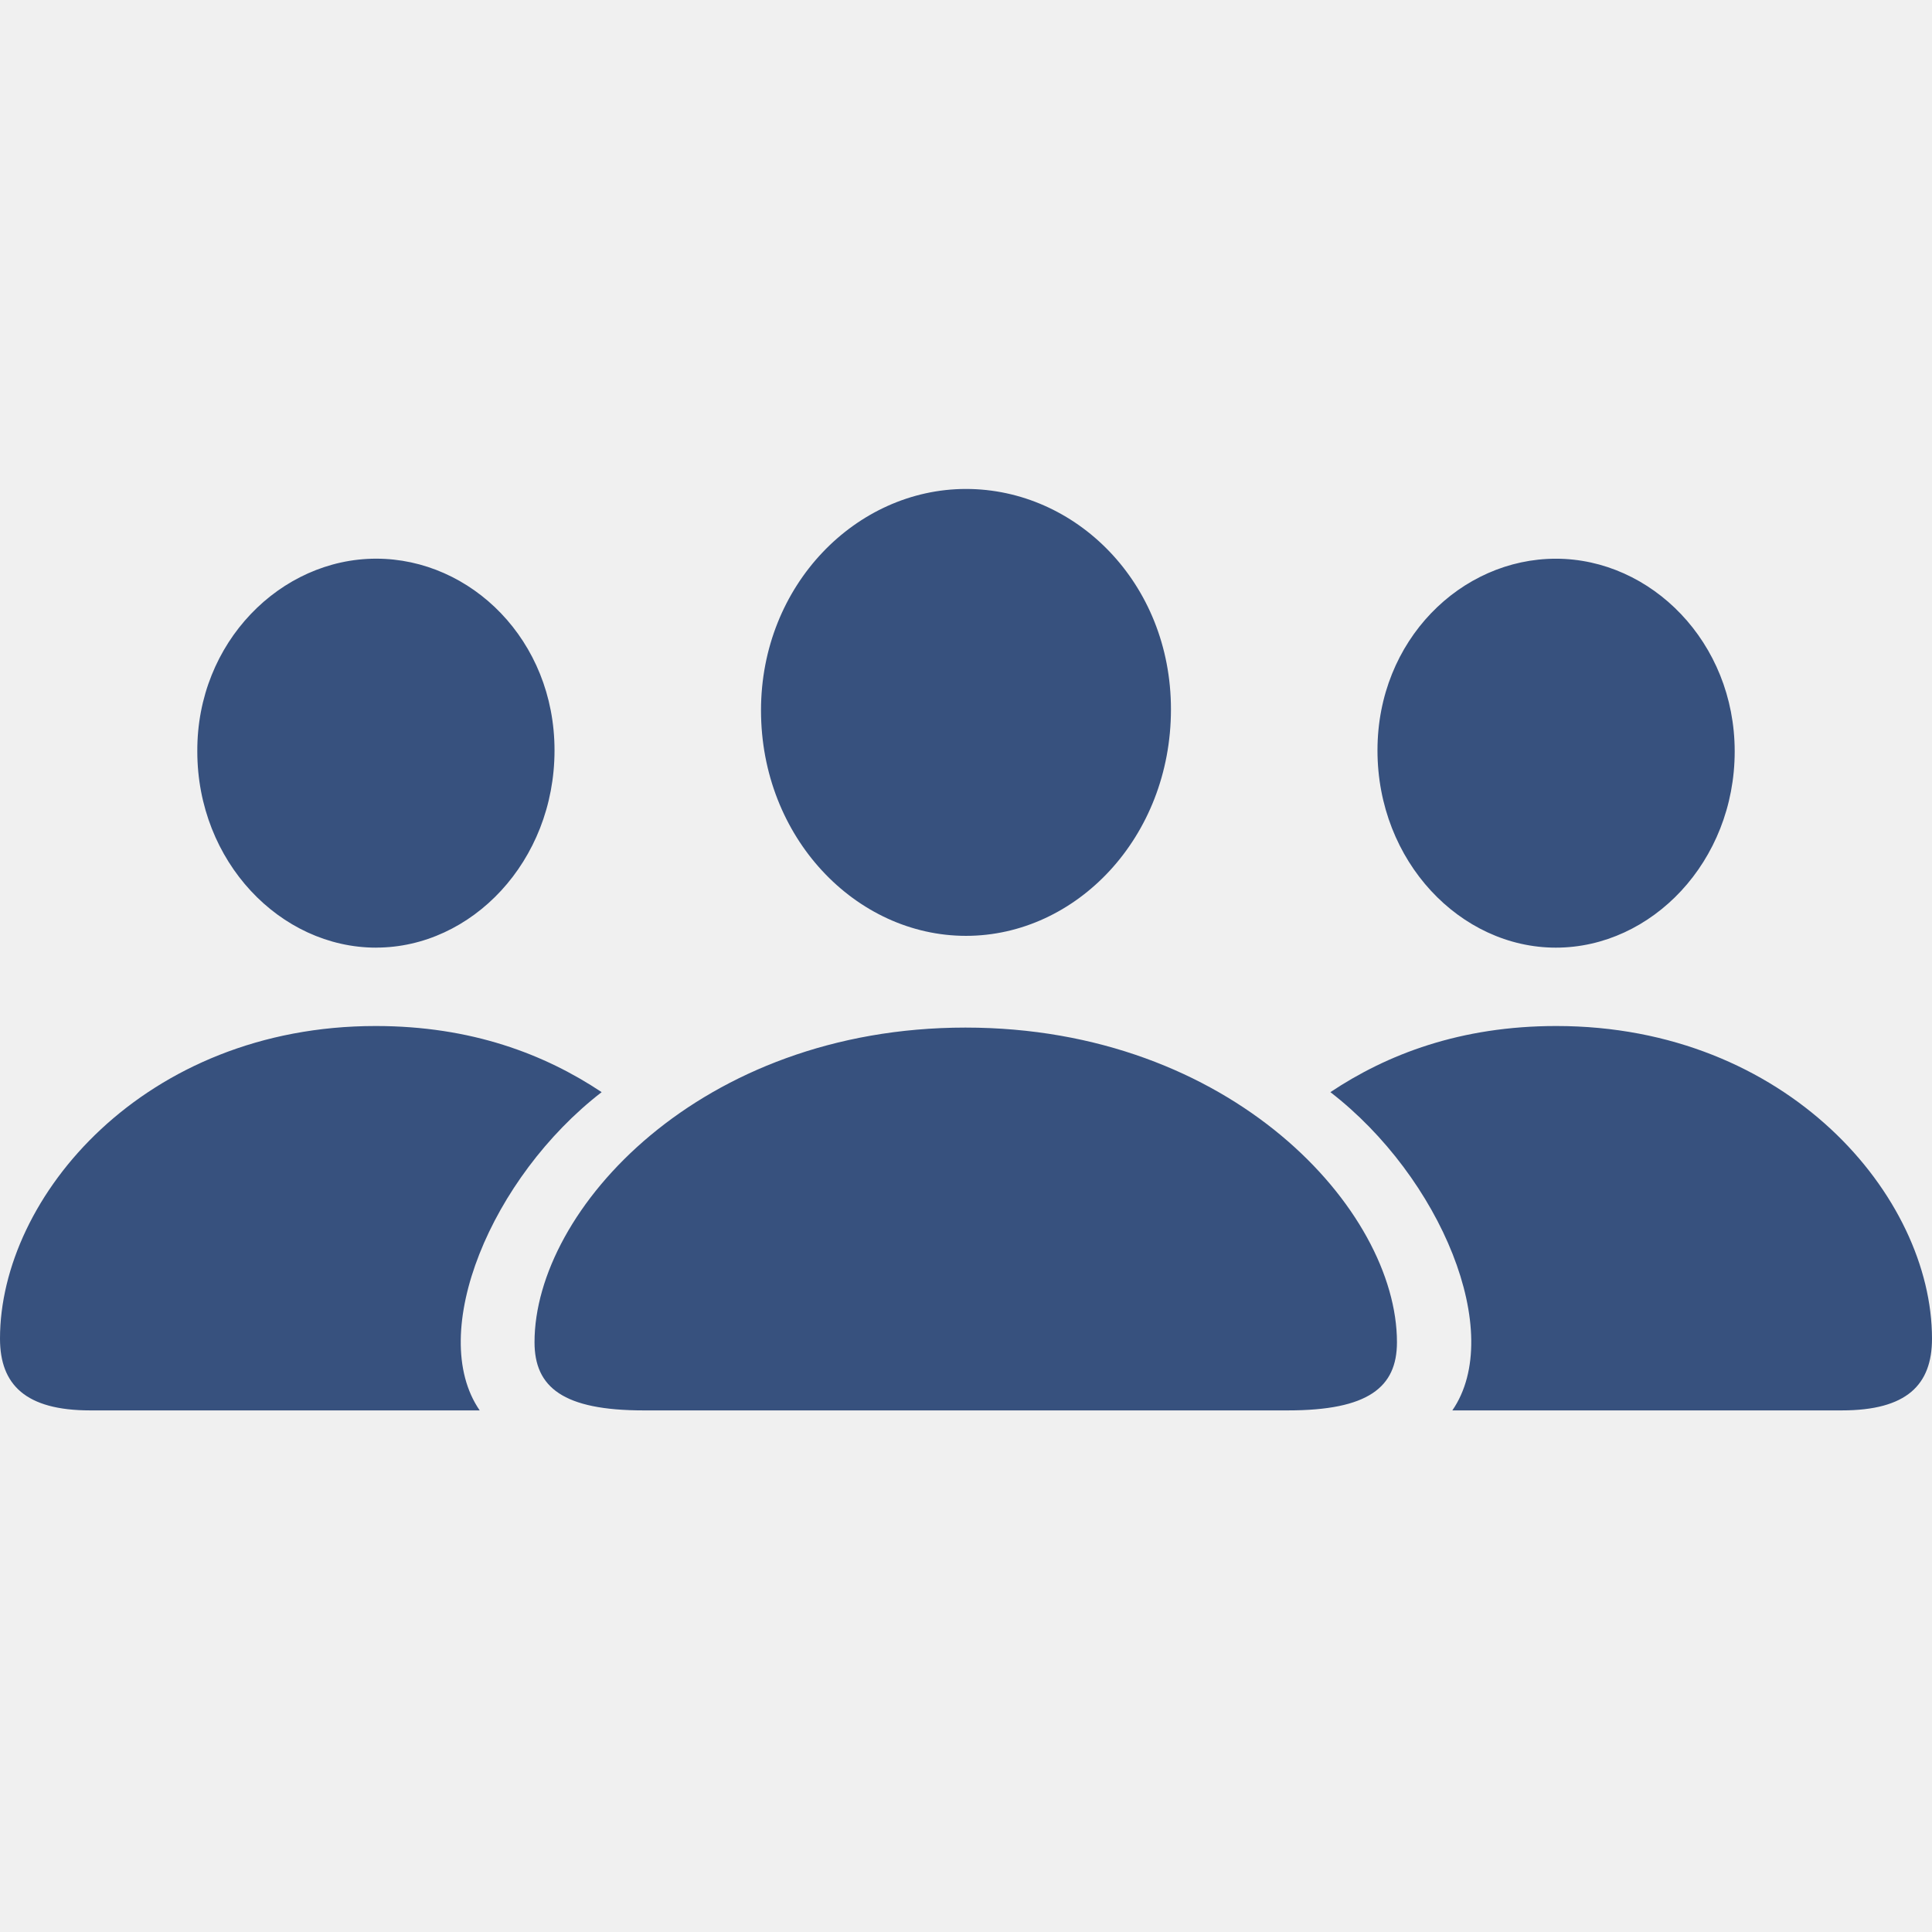
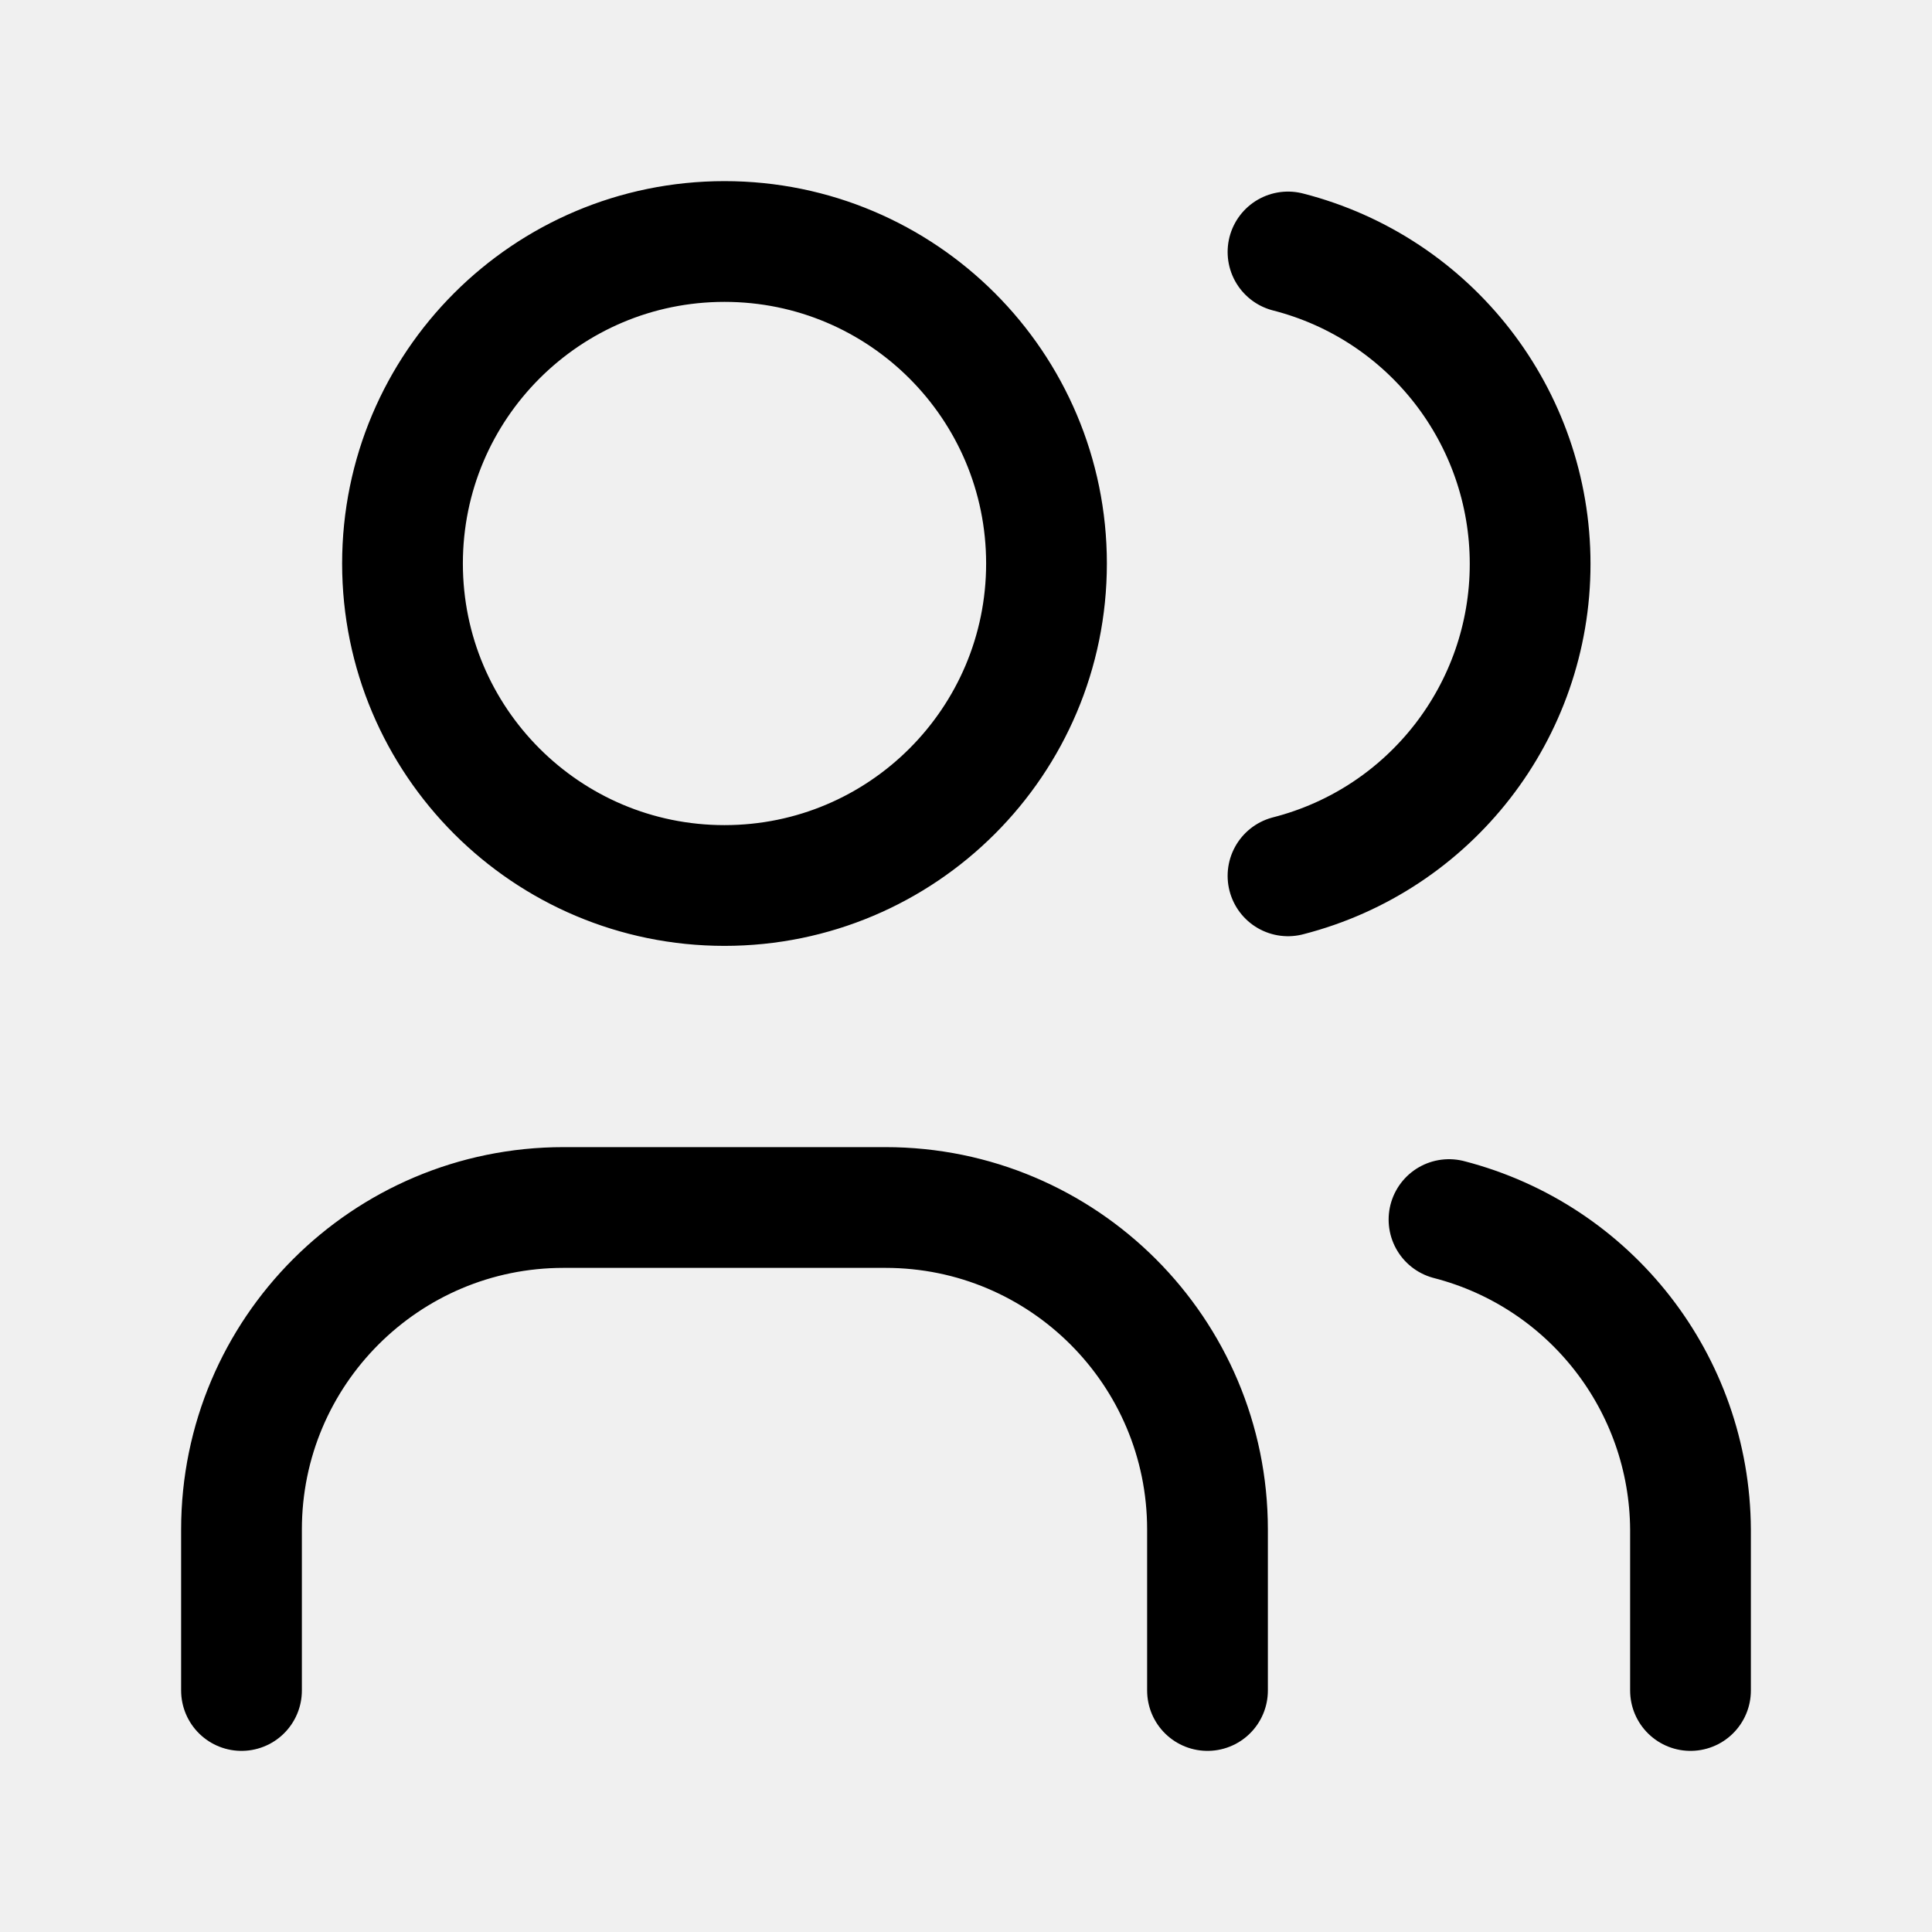
- <svg xmlns="http://www.w3.org/2000/svg" width="48" height="48" viewBox="0 0 48 48" fill="none">
-   <g clip-path="url(#clip0_128_202)">
-     <path d="M24 23.251C26.738 23.251 29.092 20.806 29.092 17.623C29.092 14.478 26.725 12.148 24 12.148C21.275 12.148 18.907 14.53 18.907 17.649C18.907 20.806 21.262 23.251 24 23.251ZM9.345 23.543C11.714 23.543 13.777 21.405 13.777 18.642C13.777 15.904 11.701 13.88 9.345 13.88C6.977 13.88 4.889 15.955 4.902 18.667C4.902 21.405 6.964 23.544 9.345 23.544M38.655 23.544C41.036 23.544 43.098 21.405 43.098 18.668C43.098 15.956 41.023 13.881 38.655 13.881C36.299 13.881 34.223 15.905 34.223 18.642C34.223 21.405 36.286 23.544 38.655 23.544ZM2.241 35.041H11.918C10.593 33.118 12.21 29.247 14.948 27.134C13.533 26.192 11.714 25.491 9.333 25.491C3.59 25.491 0 29.731 0 33.258C0 34.404 0.637 35.041 2.241 35.041ZM45.759 35.041C47.376 35.041 48 34.404 48 33.258C48 29.731 44.409 25.491 38.667 25.491C36.286 25.491 34.466 26.192 33.053 27.134C35.79 29.247 37.407 33.118 36.083 35.041H45.759ZM15.991 35.041H31.995C33.994 35.041 34.707 34.468 34.707 33.347C34.707 30.063 30.595 25.53 23.987 25.53C17.392 25.53 13.28 30.063 13.28 33.347C13.28 34.468 13.992 35.041 15.991 35.041Z" fill="#37517E" />
-   </g>
-   <defs>
-     <clipPath id="clip0_128_202">
-       <rect width="48" height="48" fill="white" />
-     </clipPath>
-   </defs>
+ <svg xmlns="http://www.w3.org/2000/svg" width="48" height="48" viewBox="0 0 24 24">
+   <rect width="24" height="24" fill="none" />
+   <path fill="none" stroke="currentColor" stroke-linecap="round" stroke-linejoin="round" stroke-width="1.5" d="M5 7a4 4 0 1 0 8 0a4 4 0 1 0-8 0M3 21v-2a4 4 0 0 1 4-4h4a4 4 0 0 1 4 4v2m1-17.87a4 4 0 0 1 0 7.75M21 21v-2a4 4 0 0 0-3-3.85" />
</svg>
